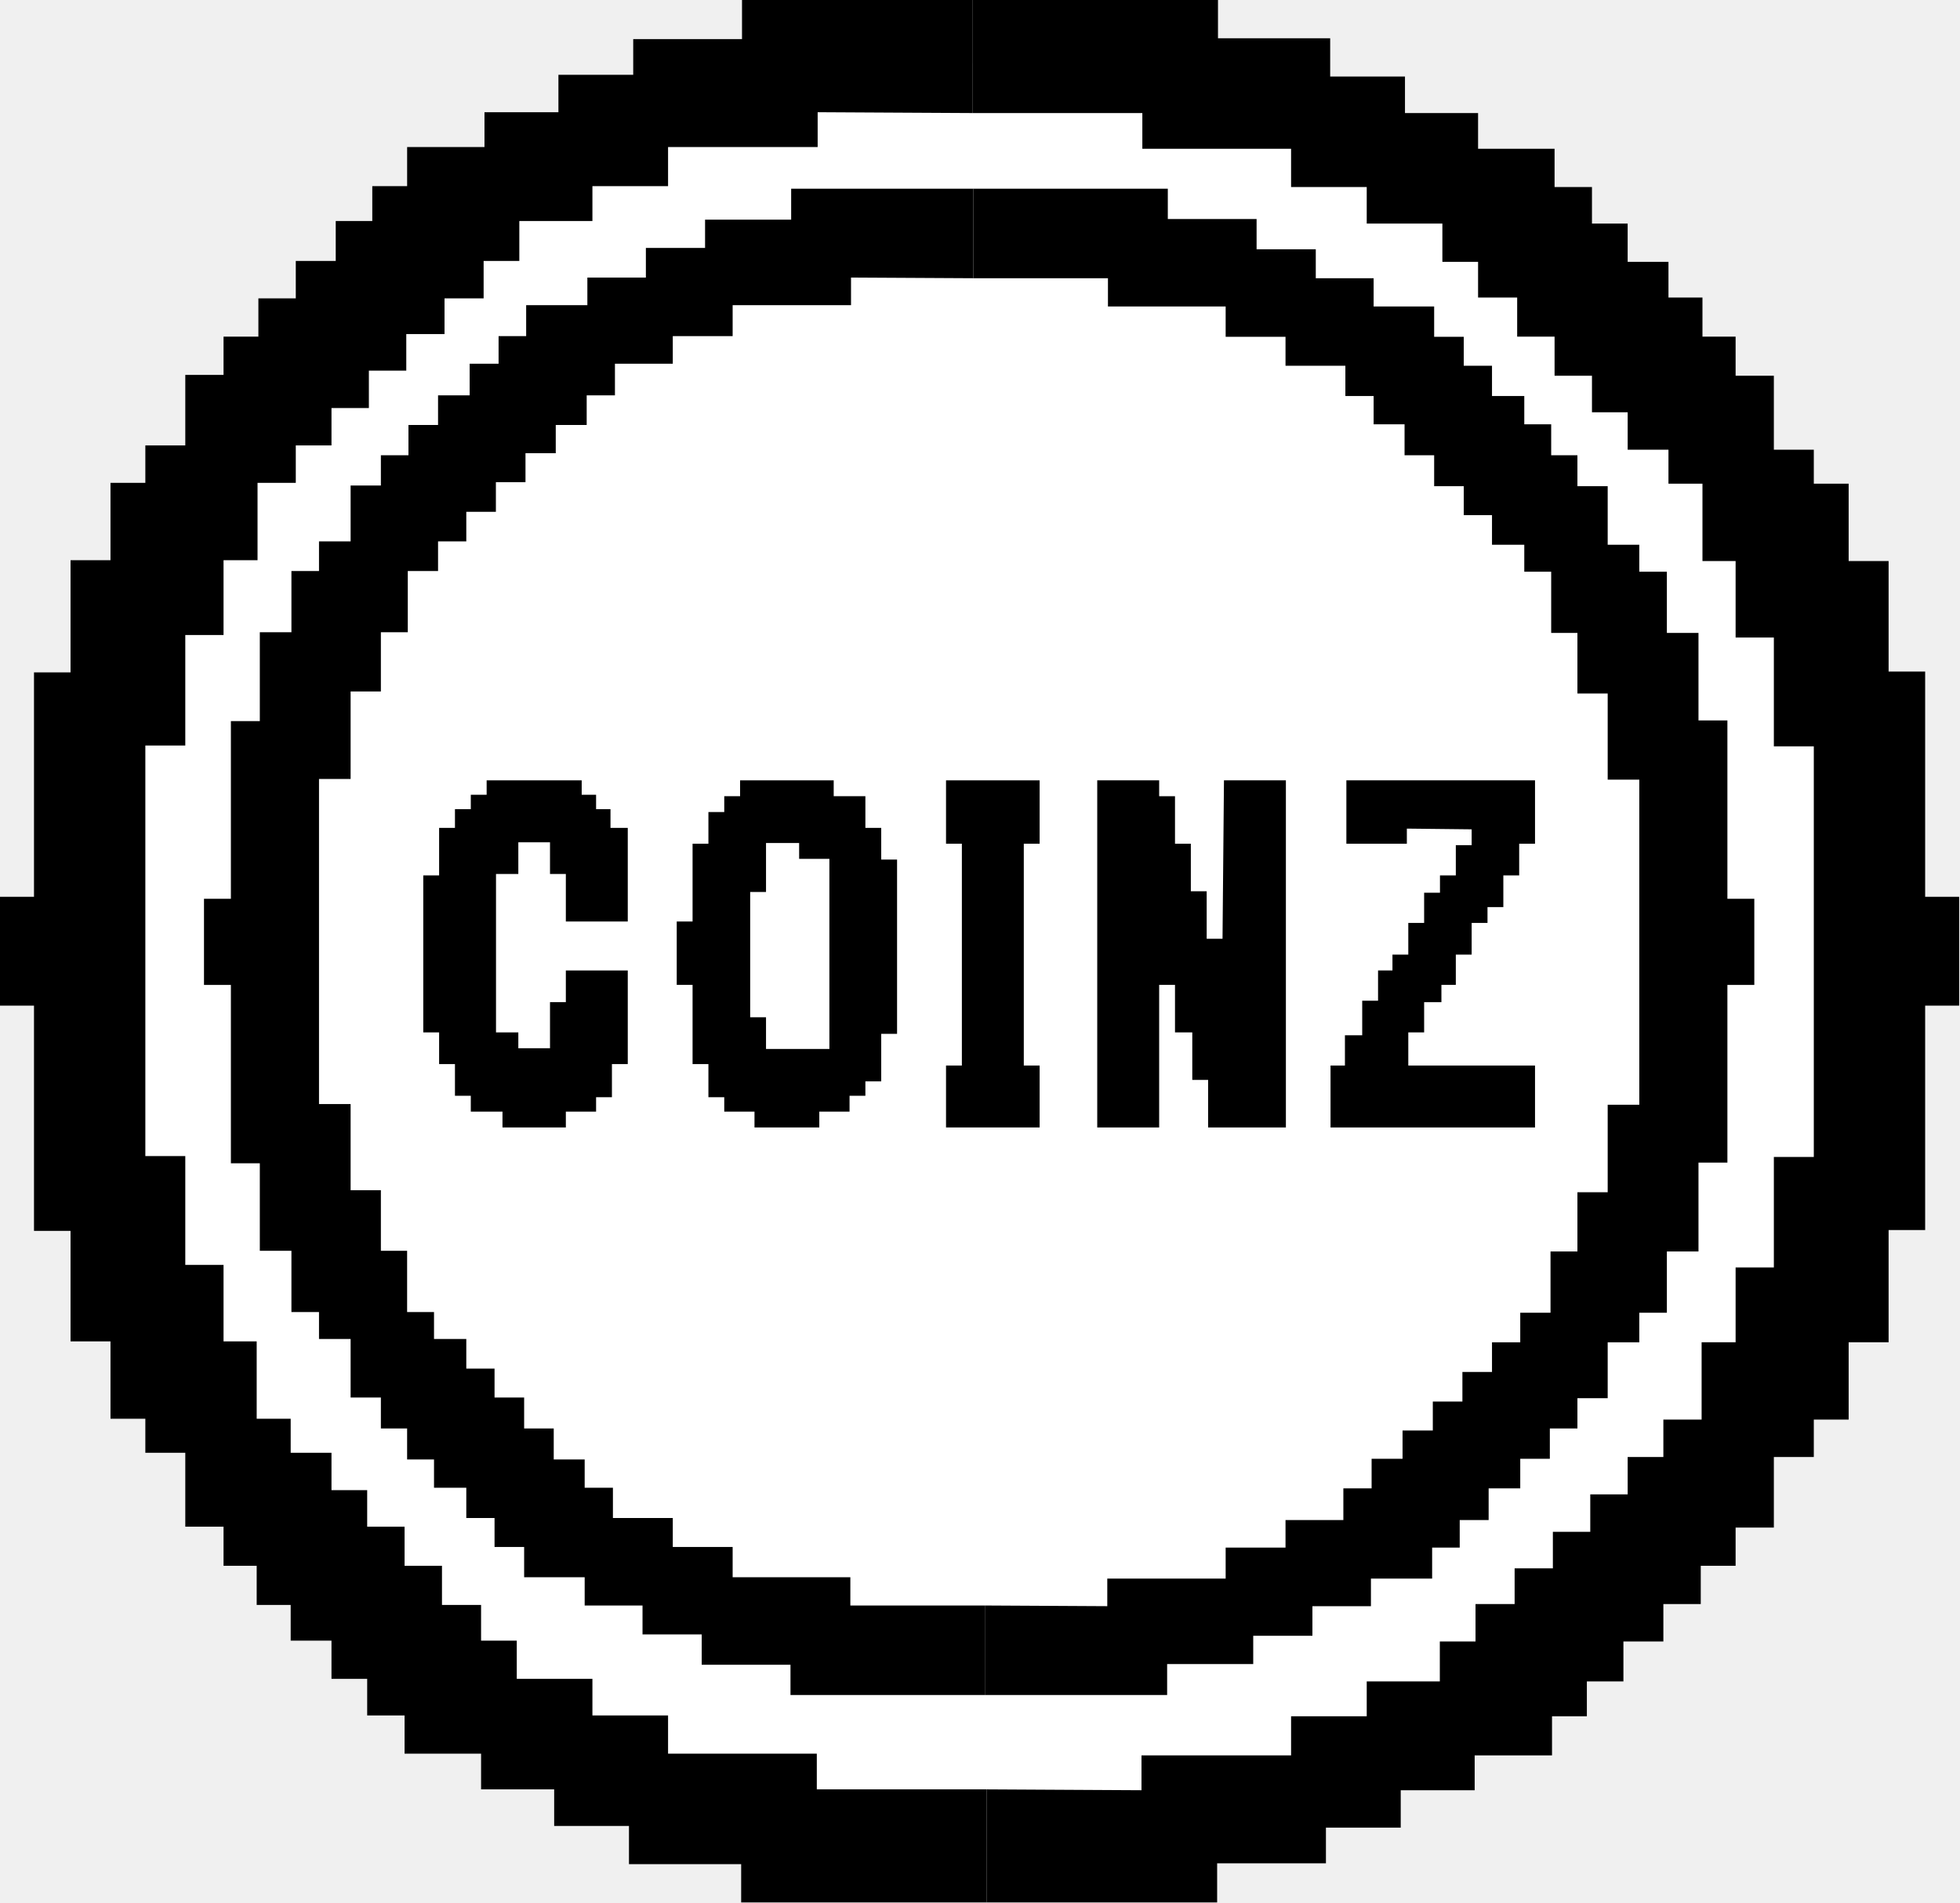
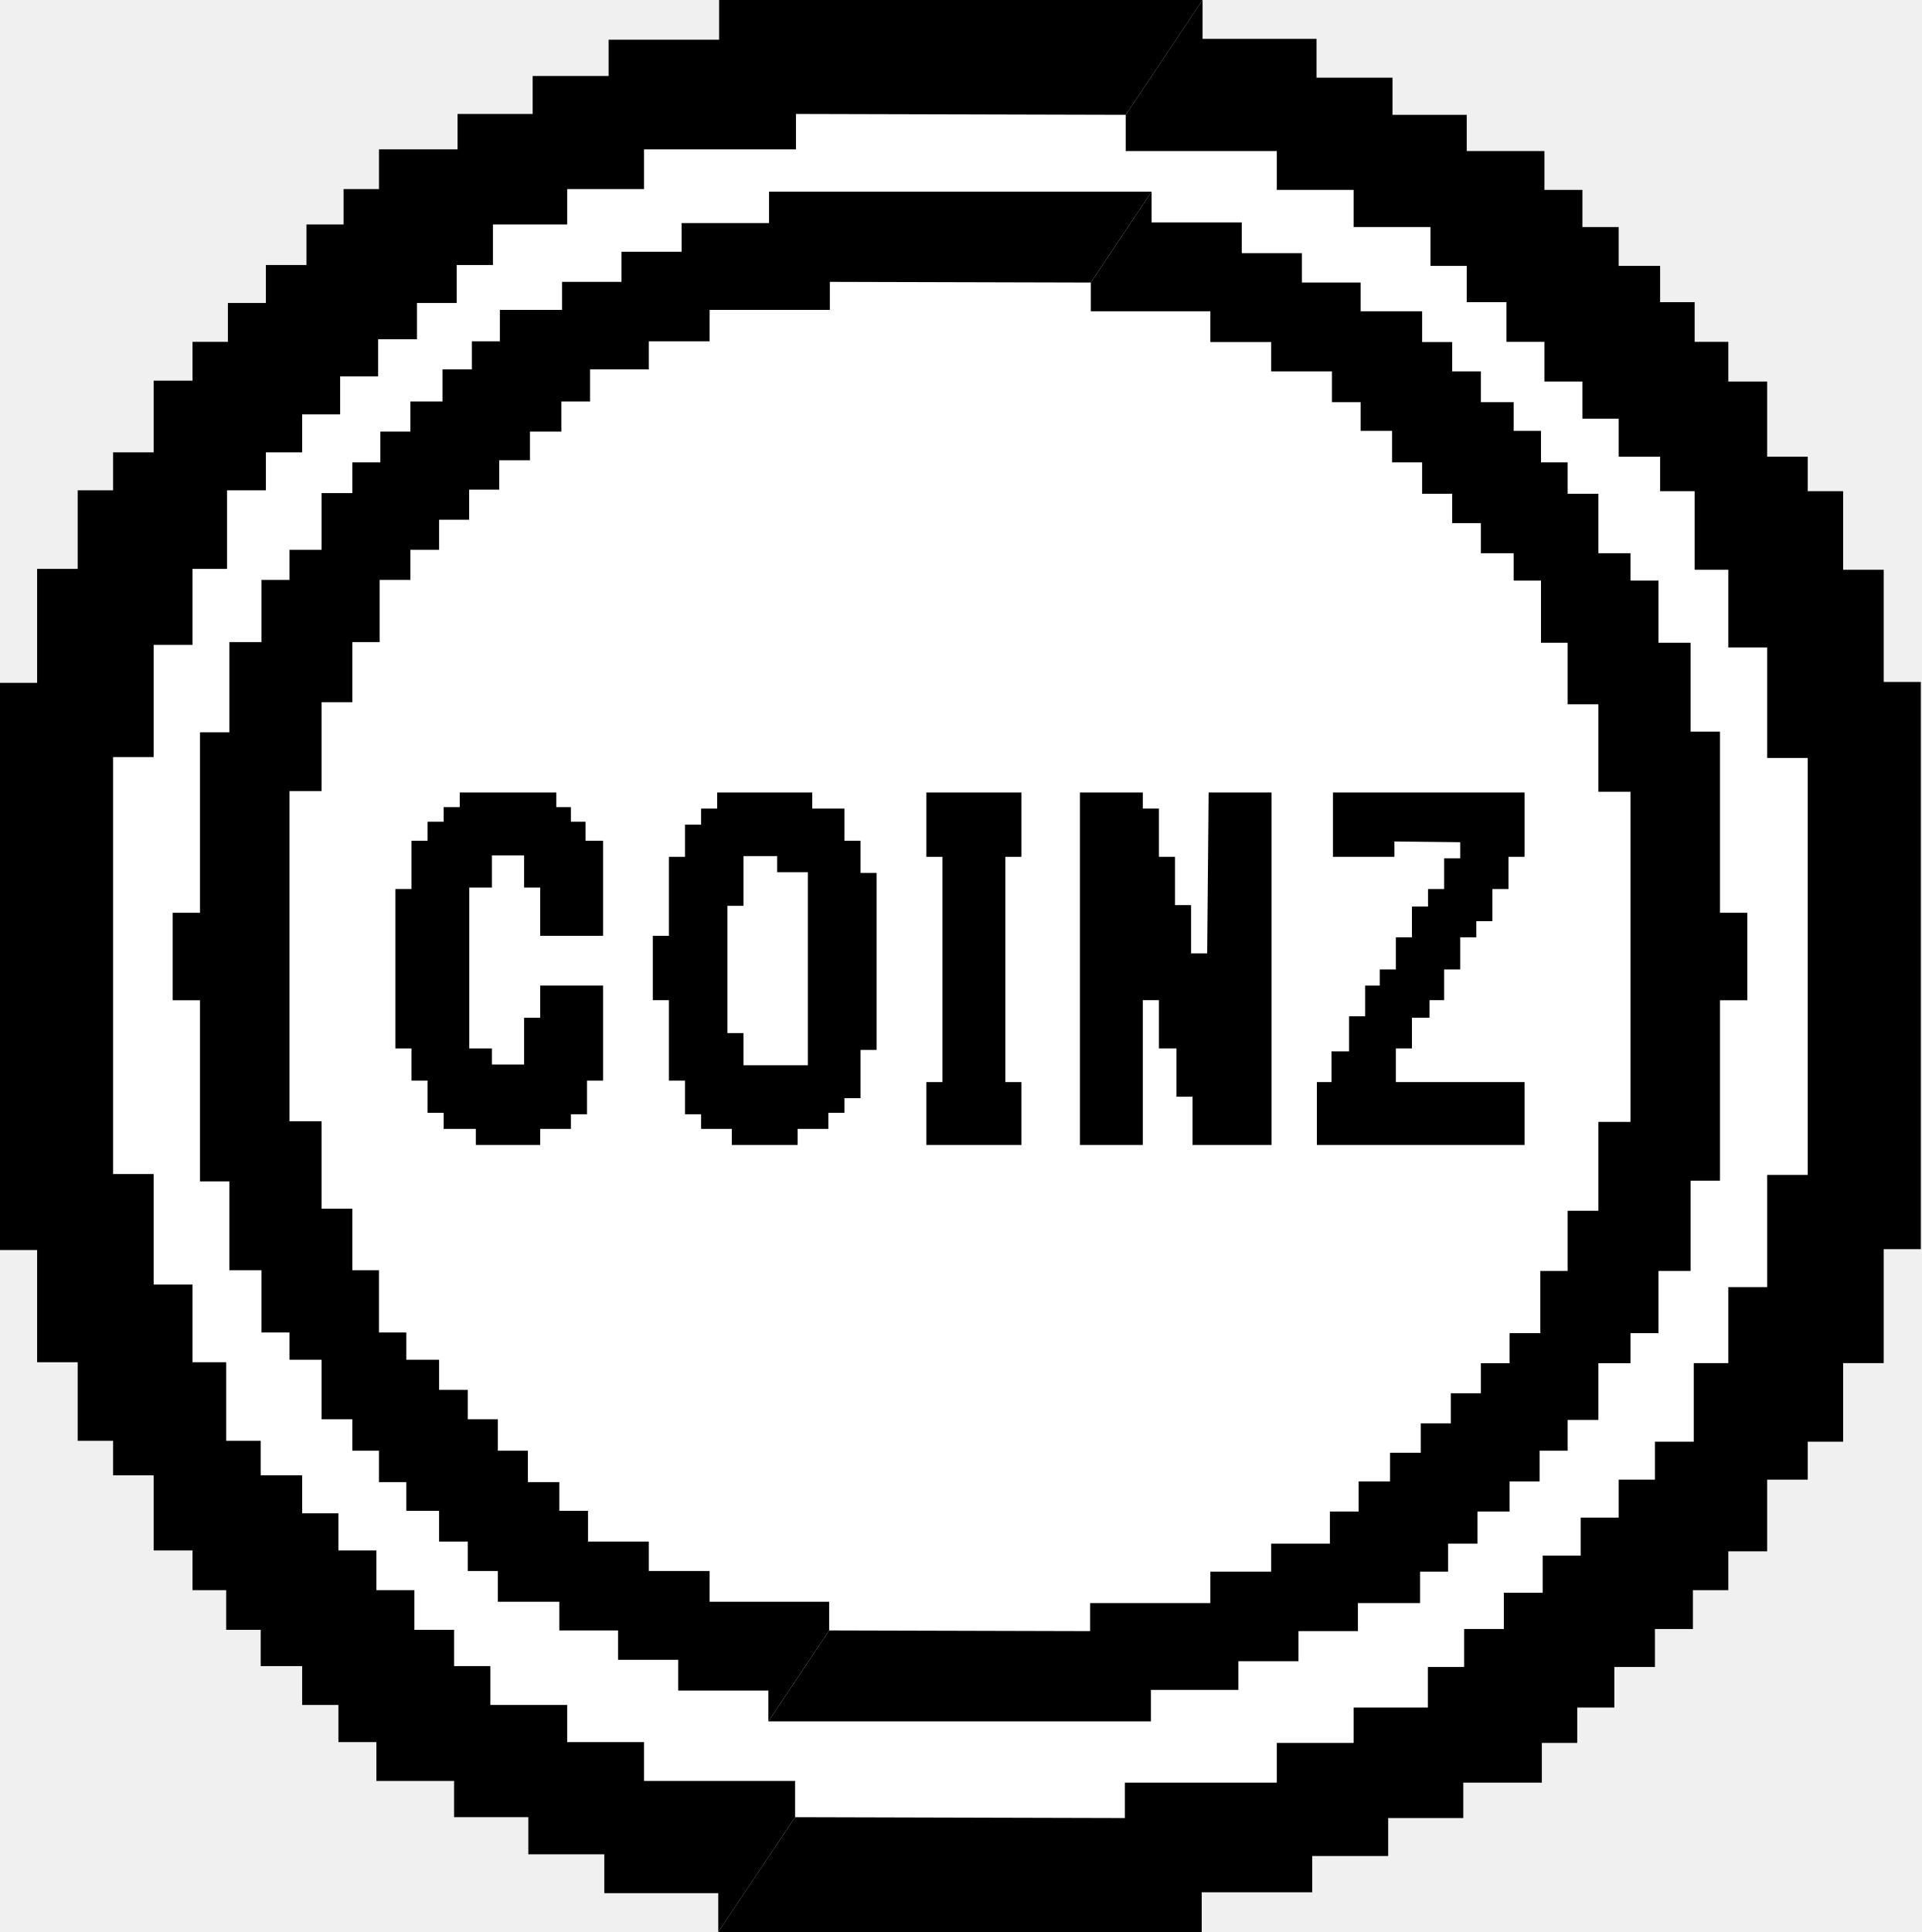
- <svg xmlns="http://www.w3.org/2000/svg" width="1153" height="1119" viewBox="0 0 1153 1119" fill="none">
-   <path d="M396 62.5L594.5 34H657L843.5 92.5L1011 236.5L1106 483L1076 744.5L963.5 936L757.5 1047.5L555 1087L342.5 1047.5L128.5 855L49.5 680.5L55.5 446.5L170 224.5L396 62.5Z" fill="white" />
-   <path d="M580.5 1119H716V1096H780V1075H824V1053H867.5V1032.5H913V1009.5H933.5V989H955V965.5H978.5V943.5H1000.5V921H1021V898.5H1043.5V857H1067V835H1087.5V789.5H1111V723.5H1132.5V591.5H1152.5V527.5H1132.5L1132.5 395H1111V330H1087.5V284.5H1067V264.5H1043.5V221H1021V198H1001.5V175H981.5V154H957.5V131.5H936.5V110L914.5 110V87.5H869.5L869.5 66.5L826.5 66.5V45L782.5 45V22.5L716.5 22.5V1.26326e-05L572 0V66.5L672 66.5L672 87.5L759.5 87.5V110L804 110V131.5H848.5V154H869.5V175L892.5 175V198H914.5V221H936.5V242.5H957.5V264.5L981.5 264.5V284.5H1001.5V330H1021V375H1043.5L1043.5 439H1067V680.5H1043.5V745.5H1021L1021 789.5H1001V835H978.5V857H957.5V879H935.5V901H913.5V922.5H891V943.5H868V965.5H847V989H804V1009.5L759.5 1009.5V1032.5H671.5V1053L580.5 1052.5V1119Z" fill="black" />
-   <path d="M572 0L436.5 5.07489e-05V23H372.5V44H328.5V66H285V86.5H239.5V109.5H219V130H197.5V153.5H174V175.5H152V198H131.5V220.5H109V262H85.5V284H65V329.5H41.5V395.5H20V527.5H0V591.5H20V724H41.5V789H65V834.5H85.5V854.5H109V898H131.5V921H151V944H171V965H195V987.5H216V1009H238V1031.5H283V1052.5H326V1074H370V1096.5H436V1119H580.5V1052.5H480.5V1031.5H393V1009H348.5V987.5H304V965H283V944H260V921H238V898H216V876.5H195V854.5H171V834.5H151V789H131.5V744H109V680H85.5V438.5H109V373.5H131.5V329.5H151.5V284H174V262H195V240H217V218H239V196.5H261.5V175.5H284.5V153.5H305.5V130H348.5V109.5H393V86.5H481V66L572 66.5V0Z" fill="black" />
-   <path d="M579.363 997H686.587V978.789H737.232V962.162H772.05V944.743H806.473V928.511H842.478V910.3H858.7V894.069H875.714V875.462H894.31V858.043H911.719V840.228H927.941V822.413H945.746V789.554H964.342V772.135H980.564V736.109H999.16V683.852H1016.17V579.337H1032V528.663H1016.17L1016.17 423.753H999.16V372.287H980.564V336.261H964.342V320.425H945.746V285.983H927.941V267.772H912.51V249.561H896.684V232.934H877.692V215.119H861.074V198.096L843.665 198.096V180.281H808.056L808.056 163.653L774.029 163.653V146.63L739.211 146.63V128.815L686.983 128.815V111L572.637 111V163.653L651.769 163.653L651.769 180.281L721.01 180.281V198.096H756.224V215.119H791.438V232.934H808.056V249.561L826.256 249.561V267.772H843.665V285.983H861.074V303.006H877.692V320.425L896.684 320.425V336.261H912.51V372.287H927.941V407.917H945.746L945.746 458.591H964.342V649.805H945.746V701.271H927.941L927.941 736.109H912.115V772.135H894.31V789.554H877.692V806.973H860.283V824.392H842.874V841.416H825.069V858.043H806.869V875.462H790.251V894.069H756.224V910.3L721.01 910.3V928.511H651.374V944.743L579.363 944.347V997Z" fill="black" />
-   <path d="M572.637 111L465.413 111V129.211H414.768V145.838H379.95V163.257H345.527V179.489H309.522V197.7H293.3V213.931H276.286V232.538H257.69V249.957H240.281V267.772H224.059V285.587H206.254V318.446H187.658V335.865H171.436V371.891H152.84V424.148H135.826V528.663H120V579.337H135.826V684.248H152.84V735.713H171.436V771.739H187.658V787.575H206.254V822.017H224.059V840.228H239.49V858.439H255.316V875.066H274.308V892.881H290.926V909.904H308.335V927.719H343.944V944.347H377.971V961.37H412.79V979.185H465.017V997H579.363V944.347H500.231V927.719H430.99V909.904H395.776V892.881H360.562V875.066H343.944V858.439H325.744V840.228H308.335V822.017H290.926V804.994H274.308V787.575H255.316V771.739H239.49V735.713H224.059V700.083H206.254V649.409H187.658V458.195H206.254V406.729H224.059V371.891H239.885V335.865H257.69V318.446H274.308V301.027H291.717V283.608H309.126V266.585H326.931V249.957H345.131V232.538H361.749V213.931H395.776V197.7H430.99V179.489H500.626V163.257L572.637 163.653V111Z" fill="black" />
-   <path d="M304.912 616.57H323.549V589.461H332.868V570.824H369.295V625.889H359.977V645.373H350.658V653.845H332.868V663.163H295.593V653.845H276.956V644.526H267.637V625.889H258.319V607.251H249V514.912H258.319V486.956H267.637V475.943H276.956V467.471H286.275V459H342.187V467.471H350.658V475.943H359.13V486.956H369.295V542.021H332.868V514.065H323.549V495.427H304.912V514.065H291.781V607.251H304.912V616.57Z" fill="black" />
-   <path fill-rule="evenodd" clip-rule="evenodd" d="M490.438 459H435.373V468.319H426.054V477.637H416.736V496.275H407.417V542.021H398.098V579.295H407.417V625.889H416.736V645.373H426.054V653.845H443.845V663.163H481.966V653.845H499.756V644.526H509.075V636.054H518.394V608.098H527.712V505.593H518.394V486.956H509.075V468.319H490.438V459ZM450.622 495.851H470.106V505.17H487.896V616.994H450.622V598.356H441.303V524.654H450.622V495.851Z" fill="black" />
-   <path d="M556.516 459H611.58V496.275H602.262V626.736H611.58V663.163H556.516V626.736H565.834V496.275H556.516V459Z" fill="black" />
-   <path d="M681.894 459H645.466V663.163H681.894V579.295H691.212V607.251H701.378V635.207H710.697V663.163H756.443V459H720.016L719.168 552.187H709.85V524.231H700.531V496.275H691.212V468.319H681.894V459Z" fill="black" />
-   <path d="M903 459H792.023V496.275H827.604V487.38L865.725 487.803V497.122H856.407V514.912H847.088V525.078H837.769V542.868H828.451V561.505H819.132V570.824H810.661V588.614H801.342V608.946H791.176V626.736H782.705V663.163H903V626.736H828.451V607.251H837.769V589.461H847.935V579.295H856.407V561.505H865.725V542.868H875.044V533.549H884.363V514.912H893.681V496.275H903V459Z" fill="black" />
+ <svg xmlns="http://www.w3.org/2000/svg" width="1113" height="1119" viewBox="0 0 1113 1119" fill="none">
+   <path d="M376 62.5L574.5 34H637L823.5 92.5L991 236.5L1086 483L1056 744.5L943.5 936L737.5 1047.5L535 1087L322.5 1047.5L108.5 855L29.5 680.5L35.5 446.5L150 224.5L376 62.5Z" fill="white" />
+   <path d="M416 1119H696V1096H760V1075H804V1053H847.5V1032.5H893V1009.5H913.5V989H935V965.5H958.5V943.5H980.5V921H1001V898.5H1023.5V857H1047V835H1067.5V789.5H1091V723.5H1112.5L1112.5 395H1091V330H1067.5V284.5H1047V264.5H1023.5V221H1001V198H981.5V175H961.5V154H937.5V131.5H916.5V110H894.5V87.5H849.5L849.5 66.5H806.5V45L762.5 45V22.5L696.5 22.5V0L652 66.5L652 87.5H739.5V110L784 110V131.5H828.5V154H849.5V175H872.5V198H894.5V221H916.5V242.5H937.5V264.5L961.5 264.5V284.5H981.5V330H1001V375H1023.5L1023.5 439H1047V680.5H1023.5V745.5H1001L1001 789.5H981V835H958.5V857H937.5V879H915.5V901H893.5V922.5H871V943.5H848V965.5H827V989H784V1009.5H739.5V1032.5H651.5V1053L460.5 1052.5L416 1119Z" fill="black" />
+   <path d="M416.5 3.8147e-05V23H352.5V44H308.5V66H265V86.5H219.5V109.5H199V130H177.5V153.5H154V175.5H132V198H111.5V220.5H89V262H65.5V284H45V329.5H21.5V395.5H0V724H21.5V789H45V834.5H65.5V854.5H89V898H111.5V921H131V944H151V965H175V987.5H196V1009H218V1031.5H263V1052.5H306V1074H350V1096.5H416V1119L460.5 1052.5V1031.5H373V1009H328.5V987.5H284V965H263V944H240V921H218V898H196V876.5H175V854.5H151V834.5H131V789H111.5V744H89V680H65.5V438.5H89V373.5H111.5V329.5H131.5V284H154V262H175V240H197V218H219V196.5H241.5V175.5H264.5V153.5H285.5V130H328.5V109.5H373V86.5H461V66L652 66.5L696.5 0L416.5 3.8147e-05Z" fill="black" />
+   <path d="M445.017 997H666.587V978.789H717.232V962.162H752.05V944.743H786.473V928.511H822.478V910.3H838.7V894.069H855.714V875.462H874.31V858.043H891.719V840.228H907.941V822.413H925.746V789.554H944.342V772.135H960.564V736.109H979.16V683.852H996.174V579.337H1012V528.663H996.174L996.174 423.753H979.16V372.287H960.564V336.261H944.342V320.425H925.746V285.983H907.941V267.772H892.51V249.561H876.684V232.934H857.692V215.119H841.074V198.096H823.665V180.281H788.056L788.056 163.653H754.029V146.63L719.211 146.63V128.815L666.983 128.815V111L631.769 163.653L631.769 180.281L701.01 180.281V198.096H736.224V215.119H771.438V232.934H788.056V249.561L806.256 249.561V267.772H823.665V285.983H841.074V303.006H857.692V320.425H876.684V336.261H892.51V372.287H907.941V407.917H925.746L925.746 458.591H944.342V649.805H925.746V701.271H907.941L907.941 736.109H892.115V772.135H874.31V789.554H857.692V806.973H840.283V824.392H822.874V841.416H805.069V858.043H786.869V875.462H770.251V894.069H736.224V910.3L701.01 910.3V928.511H631.374V944.743L480.231 944.347L445.017 997Z" fill="black" />
+   <path d="M666.983 111L445.413 111V129.211H394.768V145.838H359.95V163.257H325.527V179.489H289.522V197.7H273.3V213.931H256.286V232.538H237.69V249.957H220.281V267.772H204.059V285.587H186.254V318.446H167.658V335.865H151.436V371.891H132.84V424.148H115.826V528.663H100V579.337H115.826V684.248H132.84V735.713H151.436V771.739H167.658V787.575H186.254V822.017H204.059V840.228H219.49V858.439H235.316V875.066H254.308V892.881H270.926V909.904H288.335V927.719H323.944V944.347H357.971V961.37H392.79V979.185H445.017V997L480.231 944.347V927.719H410.99V909.904H375.776V892.881H340.562V875.066H323.944V858.439H305.744V840.228H288.335V822.017H270.926V804.994H254.308V787.575H235.316V771.739H219.49V735.713H204.059V700.083H186.254V649.409H167.658V458.195H186.254V406.729H204.059V371.891H219.885V335.865H237.69V318.446H254.308V301.027H271.717V283.608H289.126V266.584H306.931V249.957H325.131V232.538H341.749V213.931H375.776V197.7H410.99V179.489H480.626V163.257L631.769 163.653L666.983 111Z" fill="black" />
+   <path d="M284.912 616.57H303.549V589.461H312.868V570.824H349.295V625.889H339.977V645.373H330.658V653.845H312.868V663.163H275.593V653.845H256.956V644.526H247.637V625.889H238.319V607.251H229V514.912H238.319V486.956H247.637V475.943H256.956V467.471H266.275V459H322.187V467.471H330.658V475.943H339.13V486.956H349.295V542.021H312.868V514.065H303.549V495.427H284.912V514.065H271.781V607.251H284.912V616.57Z" fill="black" />
+   <path fill-rule="evenodd" clip-rule="evenodd" d="M470.438 459H415.373V468.319H406.054V477.637H396.736V496.275H387.417V542.021H378.098V579.295H387.417V625.889H396.736V645.373H406.054V653.845H423.845V663.163H461.966V653.845H479.756V644.526H489.075V636.054H498.394V608.098H507.712V505.593H498.394V486.956H489.075V468.319H470.438V459ZM430.622 495.851H450.106V505.17H467.896V616.994H430.622V598.356H421.303V524.654H430.622V495.851Z" fill="black" />
+   <path d="M536.516 459H591.58V496.275H582.262V626.736H591.58V663.163H536.516V626.736H545.834V496.275H536.516V459Z" fill="black" />
+   <path d="M661.894 459H625.466V663.163H661.894V579.295H671.212V607.251H681.378V635.207H690.697V663.163H736.443V459H700.016L699.168 552.187H689.85V524.231H680.531V496.275H671.212V468.319H661.894V459Z" fill="black" />
+   <path d="M883 459H772.023V496.275H807.604V487.38L845.725 487.803V497.122H836.407V514.912H827.088V525.078H817.769V542.868H808.451V561.505H799.132V570.824H790.661V588.614H781.342V608.946H771.176V626.736H762.705V663.163H883V626.736H808.451V607.251H817.769V589.461H827.935V579.295H836.407V561.505H845.725V542.868H855.044V533.549H864.363V514.912H873.681V496.275H883V459Z" fill="black" />
</svg>
